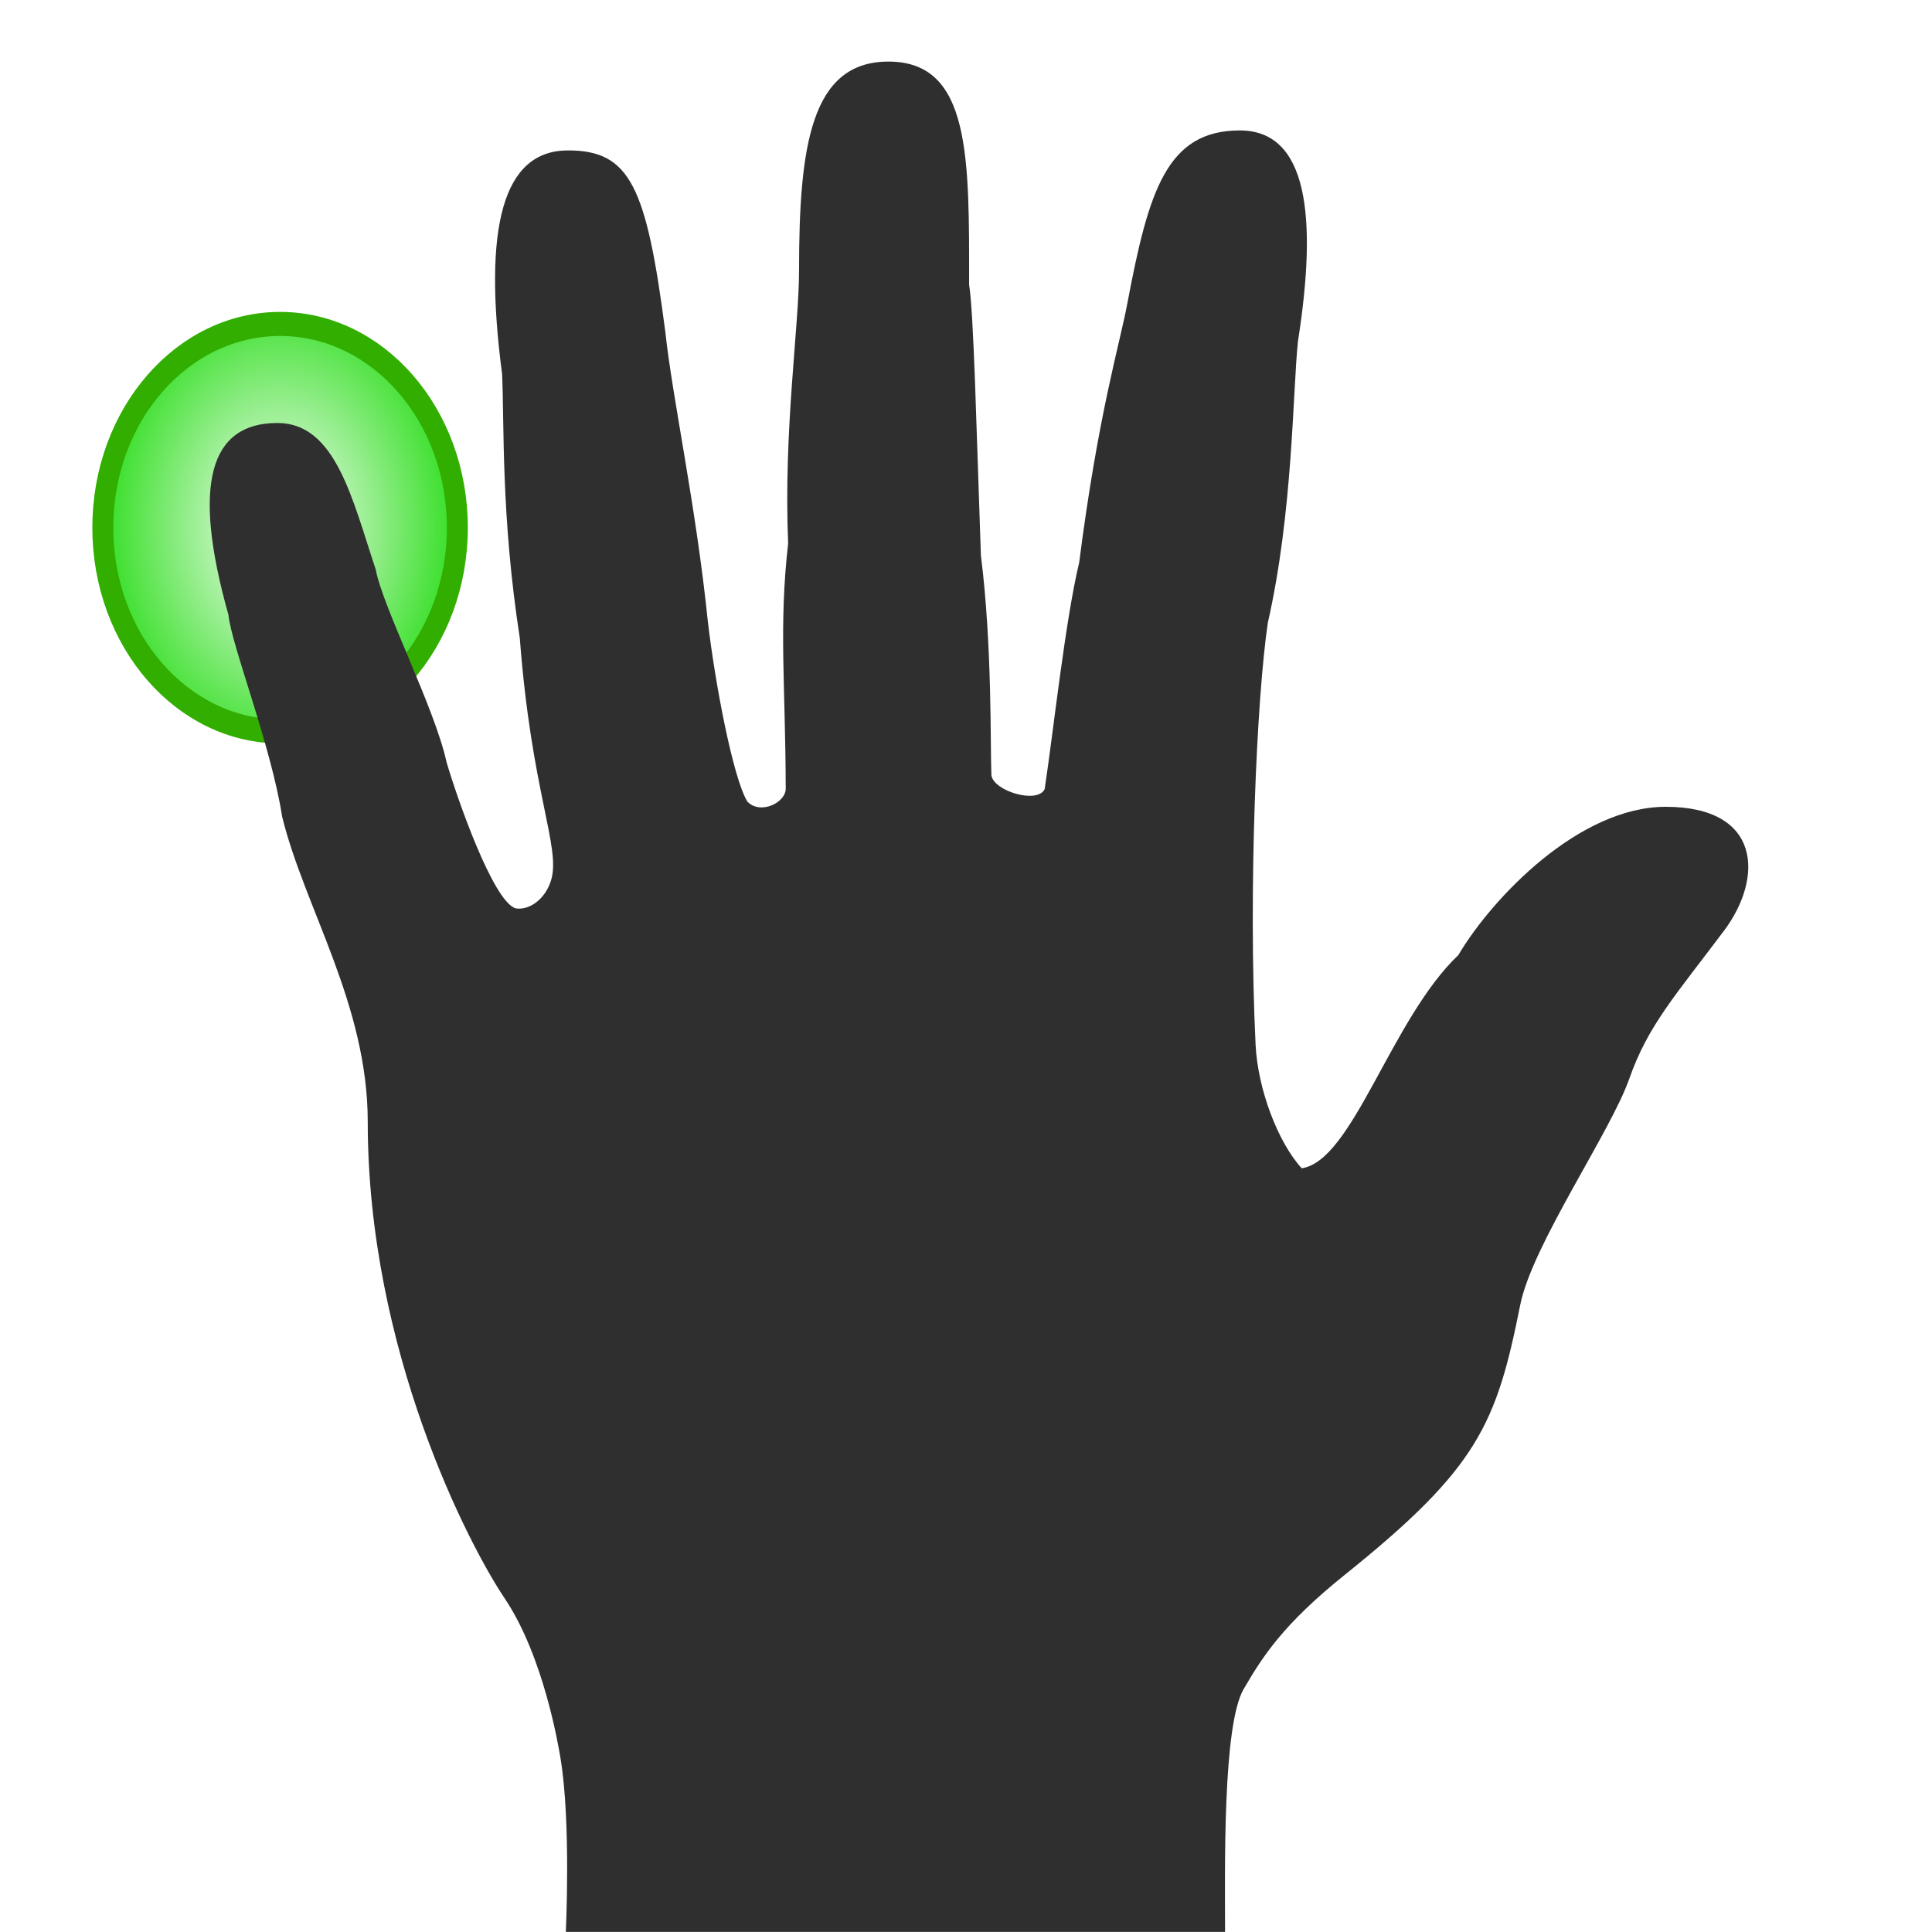
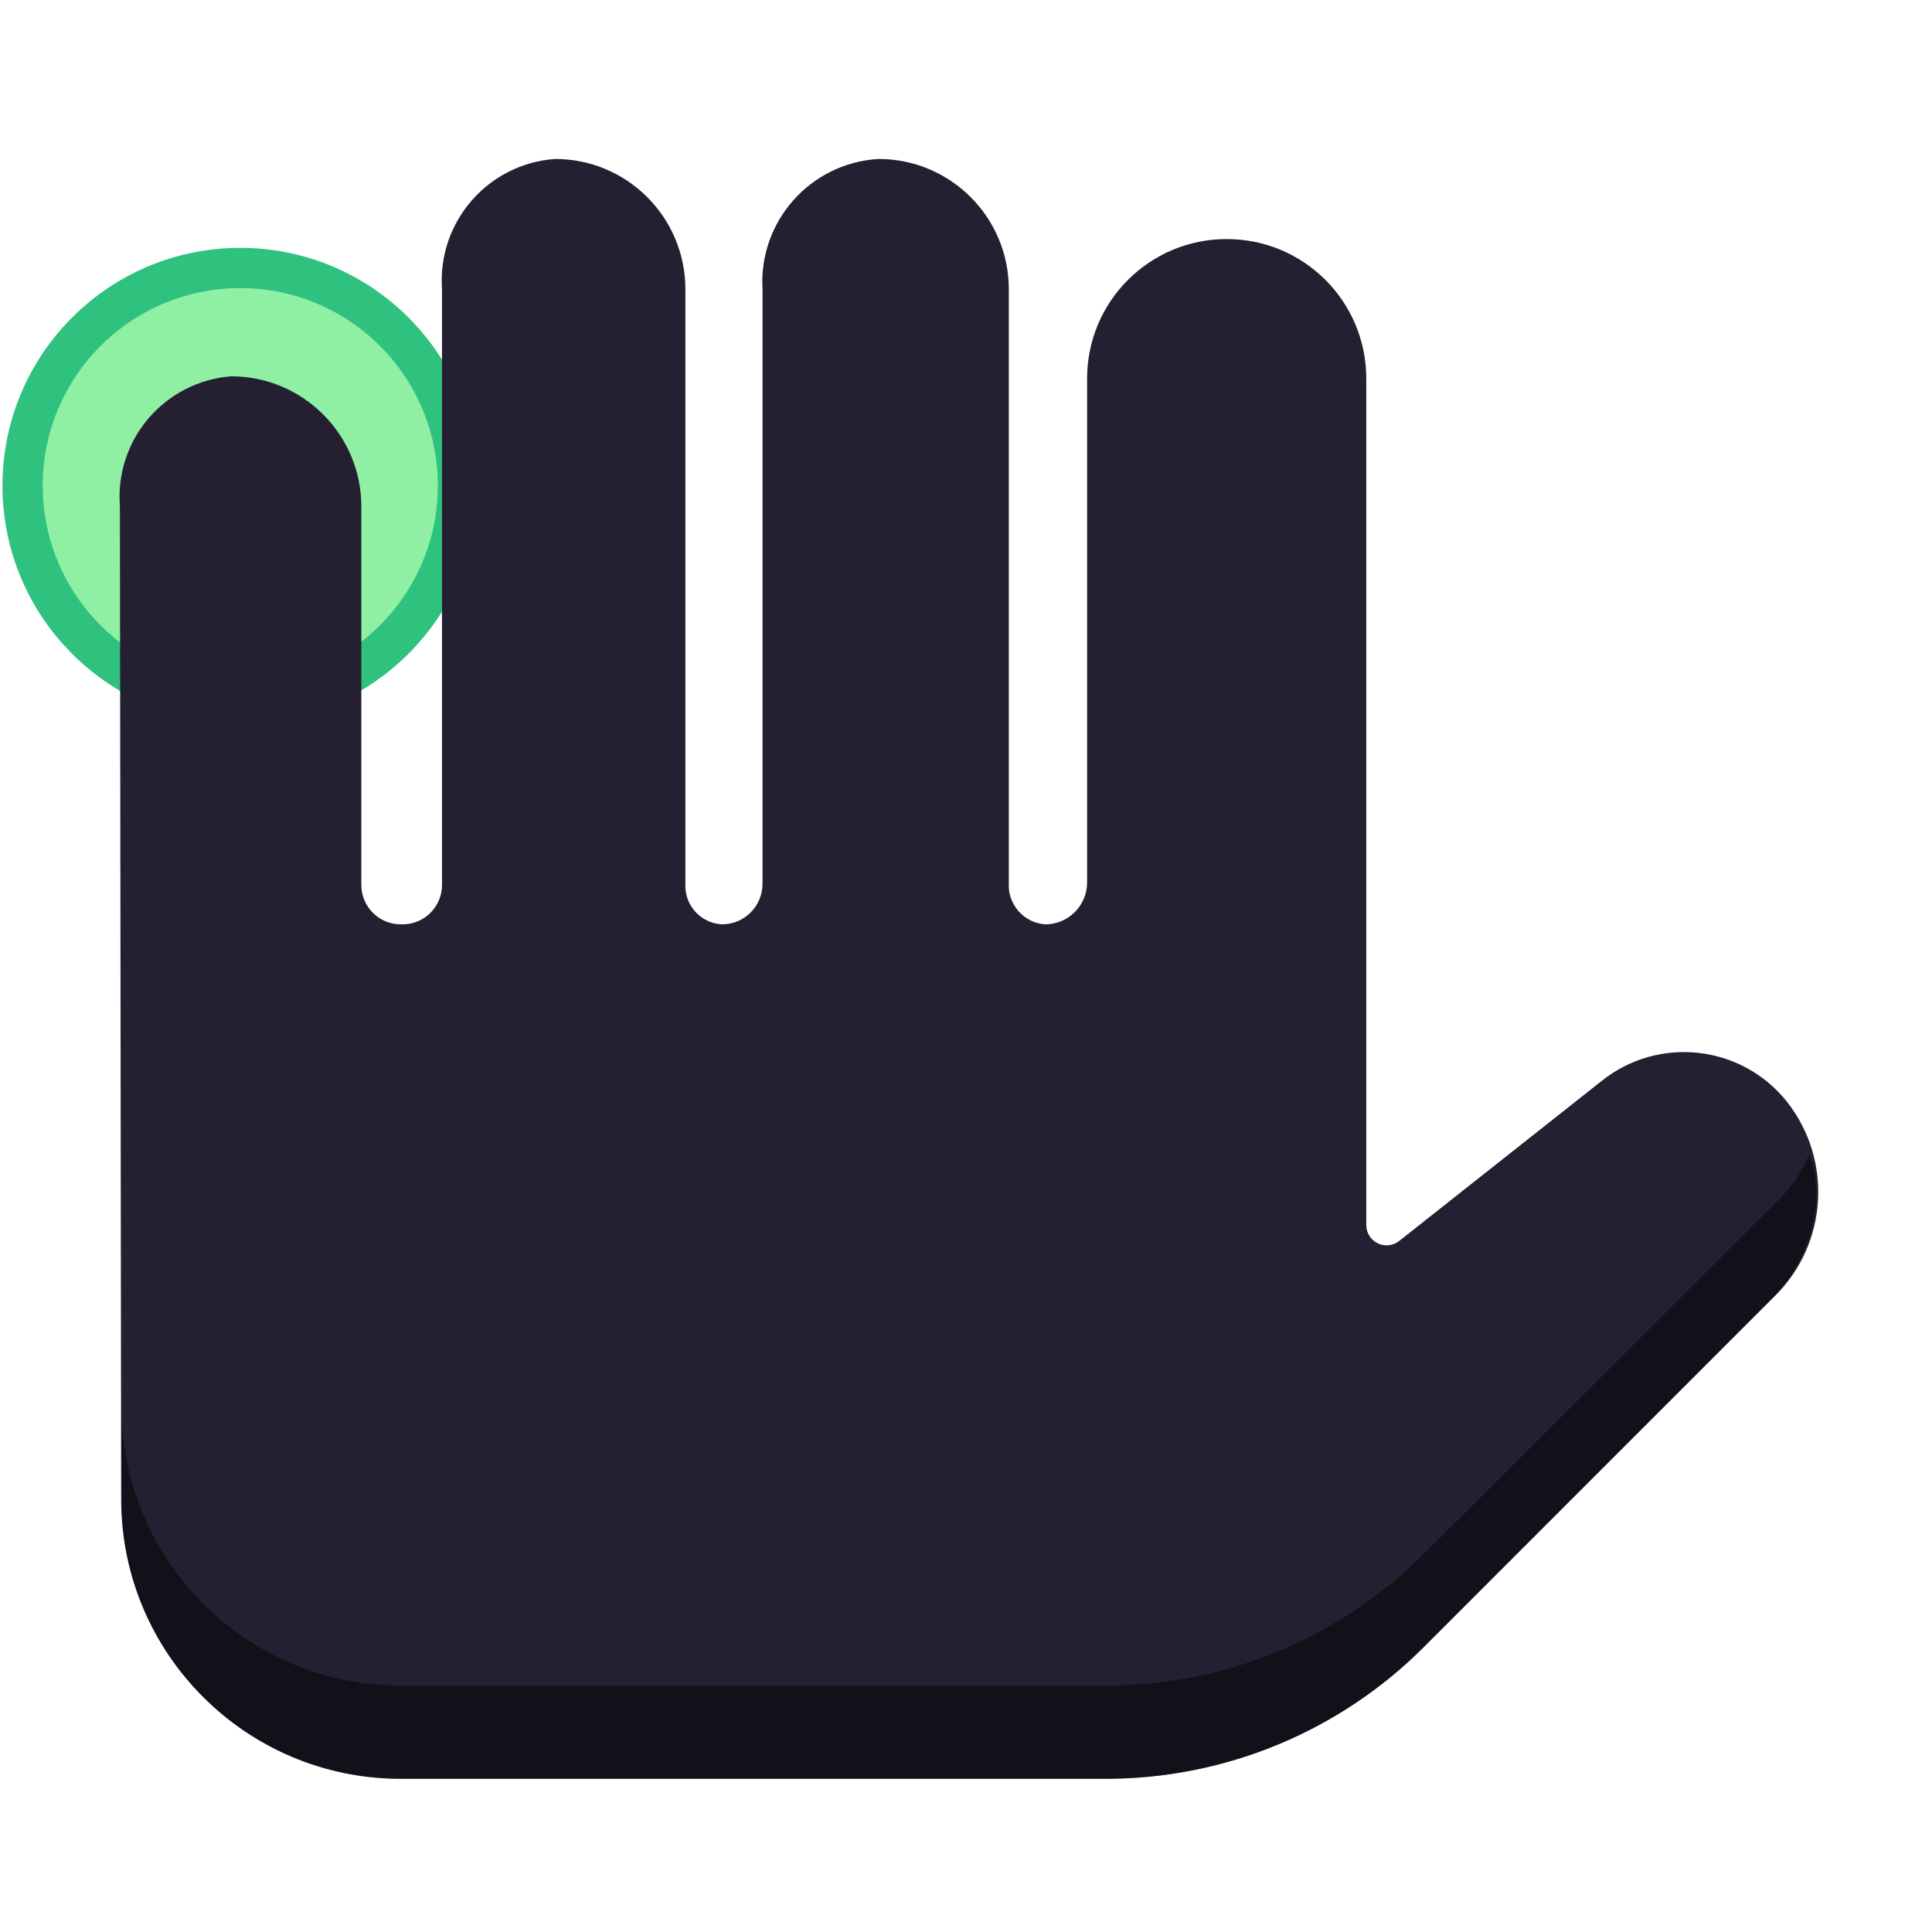
<svg xmlns="http://www.w3.org/2000/svg" xmlns:xlink="http://www.w3.org/1999/xlink" version="1.0" x="0px" y="0px" width="48" height="48" viewBox="0 0 40.425 46.214" enable-background="new 0 0 40.425 46.214" xml:space="preserve" id="svg2">
  <defs id="defs42">
    <radialGradient r="8.342" fy="9.341" fx="38.659" cy="9.341" cx="38.659" gradientUnits="userSpaceOnUse" id="radialGradient2479" xlink:href="#linearGradient2378" />
    <linearGradient id="linearGradient2378">
      <stop id="stop2386" offset="0" style="stop-color:#ffffff;stop-opacity:1;" />
      <stop style="stop-color:#27dc16;stop-opacity:1;" offset="1" id="stop2382" />
    </linearGradient>
    <linearGradient id="linearGradient3702">
      <stop id="stop3704" offset="0" style="stop-color:black;stop-opacity:0;" />
      <stop style="stop-color:black;stop-opacity:1;" offset="0.5" id="stop3710" />
      <stop id="stop3706" offset="1" style="stop-color:black;stop-opacity:0;" />
    </linearGradient>
    <linearGradient id="linearGradient6732">
      <stop id="stop6734" offset="0" style="stop-color:#ffffff;stop-opacity:1;" />
      <stop id="stop6736" offset="1" style="stop-color:#dddddd;stop-opacity:1;" />
    </linearGradient>
    <linearGradient id="linearGradient4585">
      <stop id="stop4587" offset="0" style="stop-color:#9e9e9e;stop-opacity:1;" />
      <stop id="stop4589" offset="1" style="stop-color:#dddddd;stop-opacity:0;" />
    </linearGradient>
-     <radialGradient xlink:href="#linearGradient2378" id="radialGradient86956" cx="26.49" cy="5.57" fx="26.49" fy="5.57" r="4.055" gradientUnits="userSpaceOnUse" gradientTransform="matrix(1.005987,5.3782029e-7,-9.45767e-7,1.176708,-0.1585918,-0.9842761)" />
-     <radialGradient xlink:href="#linearGradient2378" id="radialGradient86964" gradientUnits="userSpaceOnUse" gradientTransform="matrix(1.005987,5.3782029e-7,-9.45767e-7,1.176708,-0.1585918,-0.9842761)" cx="26.49" cy="5.57" fx="26.49" fy="5.57" r="4.055" />
-     <radialGradient xlink:href="#linearGradient2378" id="radialGradient86966" gradientUnits="userSpaceOnUse" gradientTransform="matrix(1.005987,5.3782029e-7,-9.45767e-7,1.176708,-0.1585918,-0.9842761)" cx="26.49" cy="5.57" fx="26.49" fy="5.57" r="4.055" />
  </defs>
-   <g id="g35" style="fill:url(#radialGradient86956);fill-opacity:1;stroke:#31ae00;stroke-width:0.452;stroke-miterlimit:4;stroke-dasharray:none;stroke-opacity:1" transform="matrix(1.107459,0,0,1.272691,-25.53166,5.533027)">
-     <circle style="fill:url(#radialGradient86964);fill-opacity:1;stroke:#31ae00;stroke-width:0.452;stroke-miterlimit:4;stroke-dasharray:none;stroke-opacity:1" id="circle37" r="3.829" cy="5.57" cx="26.49" stroke-miterlimit="3.864" />
-     <path style="fill:url(#radialGradient86966);fill-opacity:1;stroke:#31ae00;stroke-width:0.452;stroke-miterlimit:4;stroke-dasharray:none;stroke-opacity:1" id="path39" stroke-miterlimit="3.864" d="" />
-   </g>
  <g id="Background">
</g>
  <g id="Guides" display="none" style="display:none">
</g>
-   <g id="g7" style="fill:#2f2f2f;fill-opacity:1">
-     <path style="fill:#2f2f2f;fill-opacity:1;fill-rule:evenodd" id="path9" d="M 20.569,13.286 C 20.843,15.459 20.791,17.834 20.82,18.542 C 20.865,18.917 21.913,19.241 22.094,18.877 C 22.301,17.514 22.586,14.847 22.92,13.455 C 23.372,9.917 23.886,8.247 24.072,7.257 C 24.58,4.567 25.014,3.12 26.762,3.12 C 28.384,3.12 28.623,5.167 28.153,8.165 C 28.025,9.379 28.036,12.24 27.433,14.894 C 27.165,16.691 26.962,21.278 27.139,24.981 C 27.189,26.045 27.669,27.315 28.242,27.945 C 29.462,27.773 30.379,24.377 31.988,22.847 C 32.809,21.464 34.883,19.299 36.951,19.299 C 39.243,19.299 39.292,21 38.345,22.262 C 37.187,23.806 36.525,24.528 36.079,25.802 C 35.633,27.076 33.758,29.778 33.471,31.209 C 32.902,34.054 32.471,35.105 29.284,37.661 C 27.783,38.865 27.302,39.637 26.855,40.401 C 26.347,41.273 26.409,44.721 26.409,46.212 L 10.64,46.212 C 10.64,46.212 10.767,43.587 10.513,42.058 C 10.461,41.746 10.105,39.613 9.176,38.231 C 8.317,36.954 5.902,32.306 5.902,26.836 C 5.902,24.026 4.39,21.718 3.854,19.533 C 3.591,17.833 2.638,15.423 2.57,14.709 C 1.684,11.559 2.132,10.118 3.741,10.118 C 5.132,10.118 5.528,11.927 6.093,13.622 C 6.258,14.52 7.505,16.934 7.788,18.233 C 8.038,19.088 8.897,21.556 9.437,21.727 C 9.75,21.784 10.151,21.523 10.291,21.043 C 10.52,20.26 9.818,18.945 9.539,15.26 C 9.087,12.343 9.17,10.139 9.116,8.949 C 8.653,5.424 9.133,3.598 10.693,3.598 C 12.176,3.598 12.568,4.455 13.02,7.936 C 13.189,9.518 13.754,12.095 14.037,14.864 C 14.213,16.364 14.639,18.601 14.98,19.17 C 15.285,19.503 15.919,19.198 15.9,18.848 C 15.894,16.377 15.732,14.977 15.958,12.999 C 15.845,10.287 16.219,7.823 16.219,6.467 C 16.219,3.494 16.502,1.473 18.358,1.473 C 20.333,1.473 20.287,3.776 20.287,6.806 C 20.399,7.545 20.456,10.087 20.569,13.286 z" clip-rule="evenodd" />
+   <g style="display:inline" id="layer1" transform="translate(-52.46665,2.610279)" />
+   <circle style="fill:#8ff0a4;stroke:#2ec27e;stroke-width:0.963;stroke-miterlimit:4;stroke-dasharray:none;stop-color:#000000" id="path942" cx="2.853" cy="11.617" r="5.207" />
+   <g id="g729" transform="matrix(-0.2225868,0,0,0.2225868,123.7254,-22.00137)" style="stroke-width:1.069">
+     <path style="fill:#241f31;stroke:none;stroke-width:1.069px;stroke-linecap:butt;stroke-linejoin:miter;stroke-opacity:1" d="m 437.016,124.536 0.029,0 a 14.986,14.986 45 0 1 14.986,14.986 v 54.153 a 4.504,4.504 45 0 0 4.504,4.504 4.216,4.216 130.946 0 0 3.908,-4.504 v -63.748 a 14,14 135 0 1 14,-14 13.257,13.257 48.306 0 1 12.471,14 v 63.897 a 4.355,4.355 45 0 0 4.355,4.355 4.149,4.149 132.08 0 0 3.932,-4.355 v -63.897 a 14,14 135 0 1 14,-14 13.11,13.11 49.036 0 1 12.155,14 v 64.018 a 4.233,4.233 45 0 0 4.233,4.233 h 0.203 a 4.233,4.233 135 0 0 4.233,-4.233 v -40.661 a 14,14 135 0 1 14,-14 13.005,13.005 49.527 0 1 11.946,14 l -0.135,106.715 A 30.038,30.038 135.036 0 1 525.794,290 H 450 a 48.284,48.284 22.5 0 1 -34.142,-14.142 l -37.801,-37.801 a 15.702,15.702 86.658 0 1 -1.217,-20.839 14.154,14.154 173.662 0 1 19.895,-2.21 l 21.761,17.199 a 2.181,2.181 154.161 0 0 3.533,-1.711 v -90.974 a 14.986,14.986 135 0 1 14.986,-14.986 z" id="path703" />
+     <path id="path713" style="fill:#000000;fill-opacity:0.471;stroke:none;stroke-width:1.069px;stroke-linecap:butt;stroke-linejoin:miter;stroke-opacity:1" d="m 374.444,222.919 c -1.993,5.044 0.075,11.54 3.91,15.375 l 37.503,37.563 C 424.913,284.913 437.194,290 450,290 h 75.794 c 16.569,0 30,-13.431 30,-30 v -10 c 0,16.569 -13.431,30 -30,30 H 450 c -12.806,0 -25.087,-5.087 -34.143,-14.143 l -38.378,-38.313 c -1.318,-1.318 -2.351,-2.892 -3.035,-4.625 z" />
  </g>
-   <g style="display:inline" id="layer1" transform="translate(-52.46665,2.610279)" />
</svg>
